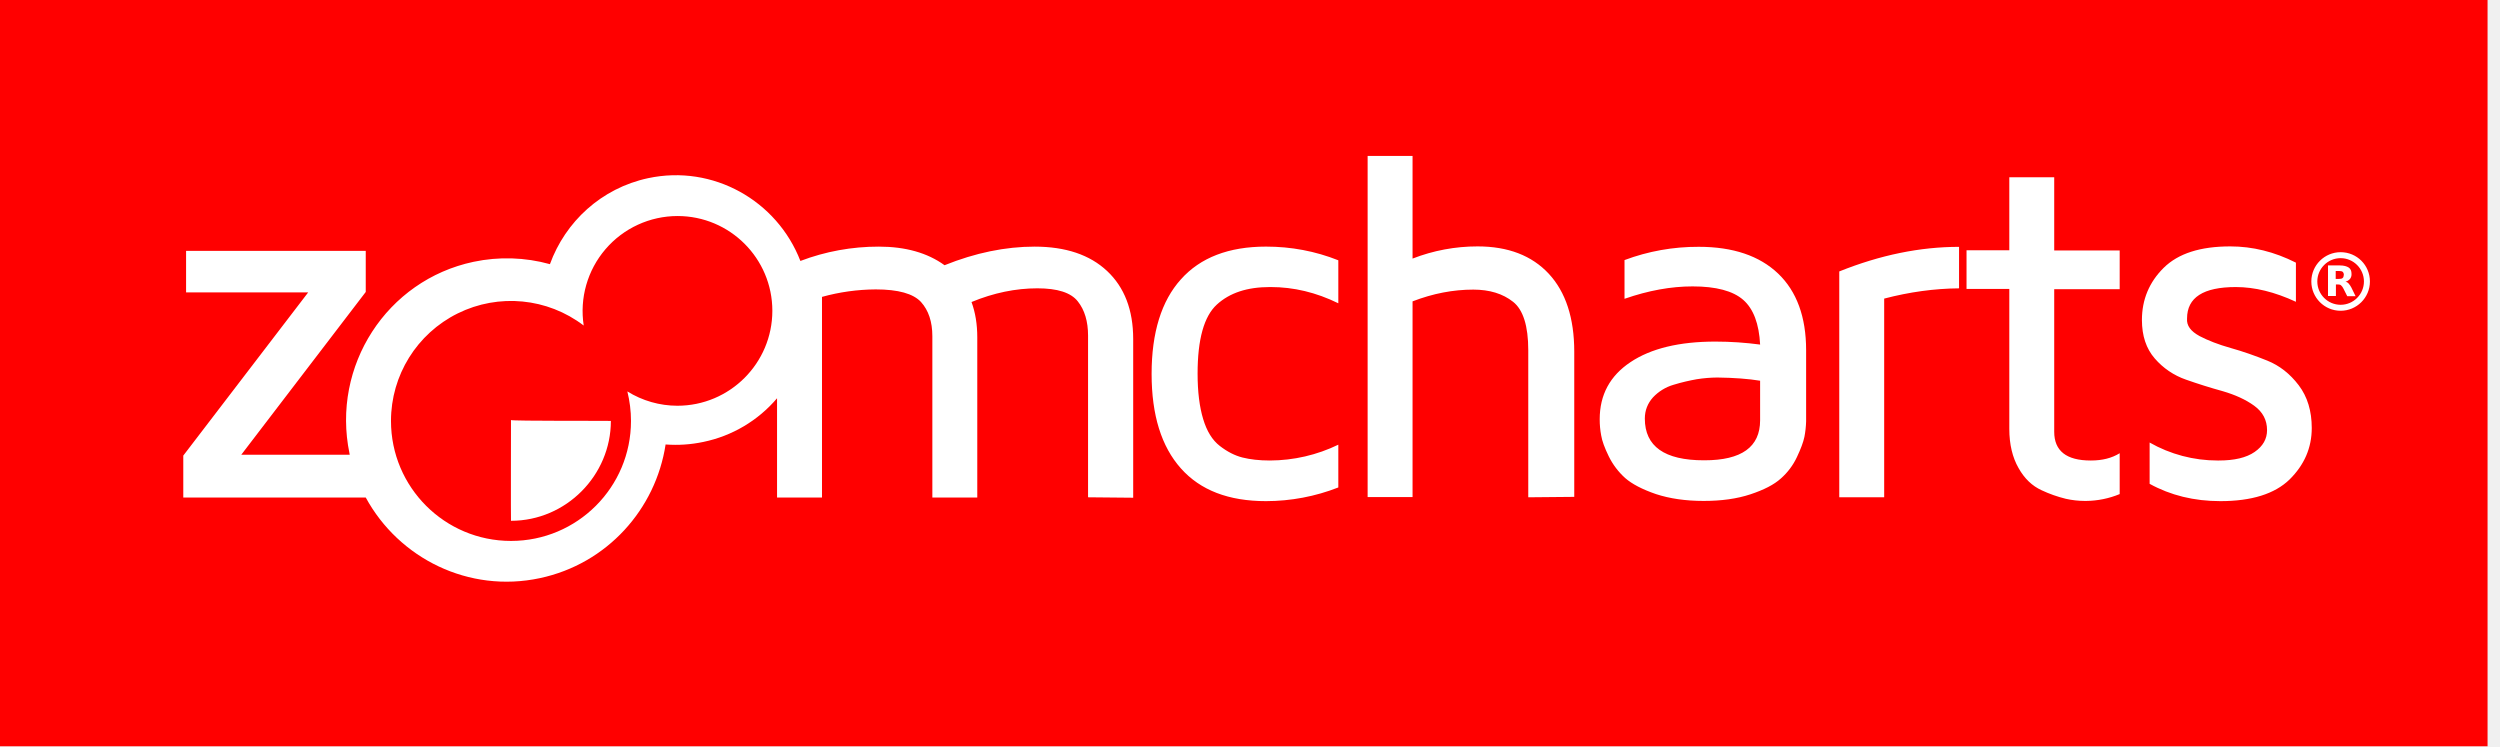
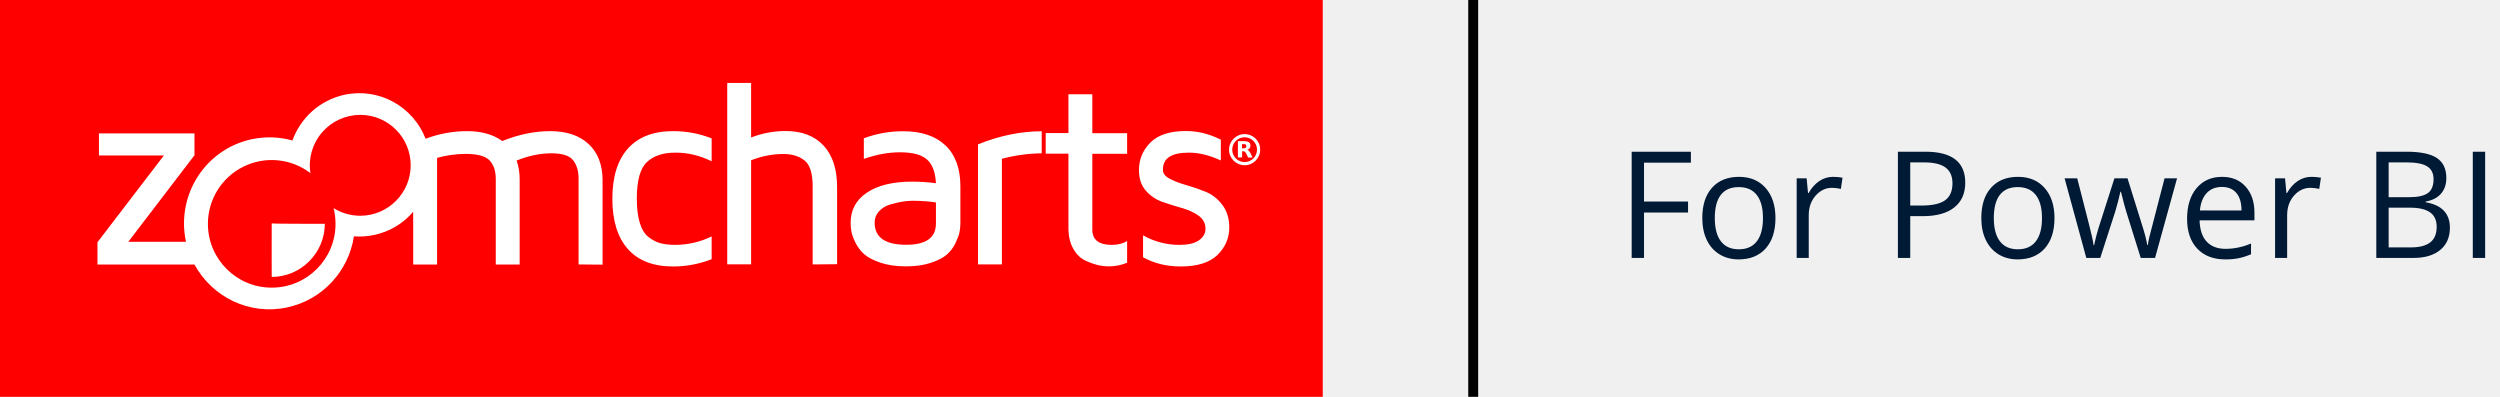
- <svg xmlns="http://www.w3.org/2000/svg" width="134" height="40" viewBox="0 0 134 40" fill="none">
+ <svg xmlns="http://www.w3.org/2000/svg" width="252" height="40" viewBox="0 0 252 40" fill="none">
+   <path d="M165.717 26h-1.245V15.292h5.969v1.106h-4.724v3.918h4.439v1.106h-4.439V26zm13.25-4.021c0 1.309-.33 2.332-.989 3.069-.659.732-1.57 1.099-2.732 1.099-.718 0-1.355-.169-1.912-.506-.556-.337-.986-.82-1.289-1.45-.302-.63-.454-1.367-.454-2.212 0-1.309.327-2.327.982-3.054.654-.733 1.562-1.099 2.724-1.099 1.123 0 2.015.374 2.674 1.12.664.748.996 1.759.996 3.033zm-6.116 0c0 1.025.205 1.807.615 2.344.41.537 1.013.805 1.809.805s1.399-.266 1.809-.798c.416-.537.623-1.32.623-2.351 0-1.02-.207-1.794-.623-2.322-.41-.532-1.018-.798-1.823-.798-.796 0-1.397.261-1.802.784-.405.522-.608 1.3-.608 2.336zm11.917-4.153c.356 0 .676.03.959.088l-.168 1.128a4.144 4.144 0 00-.879-.11c-.65 0-1.206.264-1.67.791-.459.527-.689 1.184-.689 1.97V26h-1.216v-8.027h1.004l.139 1.486h.059c.297-.522.656-.925 1.076-1.208.42-.283.882-.425 1.385-.425zm13.33.586c0 1.084-.371 1.92-1.114 2.505-.737.581-1.794.872-3.171.872h-1.26V26h-1.245V15.292h2.776c2.676 0 4.014 1.04 4.014 3.12zm-5.545 2.307h1.121c1.103 0 1.902-.178 2.395-.534.493-.357.74-.928.74-1.714 0-.708-.232-1.236-.696-1.582-.464-.347-1.187-.52-2.168-.52h-1.392v4.35zm14.539 1.26c0 1.309-.33 2.332-.989 3.069-.659.732-1.57 1.099-2.732 1.099-.718 0-1.355-.169-1.912-.506-.556-.337-.986-.82-1.289-1.45-.302-.63-.454-1.367-.454-2.212 0-1.309.327-2.327.982-3.054.654-.733 1.562-1.099 2.724-1.099 1.123 0 2.015.374 2.674 1.12.664.748.996 1.759.996 3.033zm-6.116 0c0 1.025.205 1.807.615 2.344.41.537 1.013.805 1.809.805s1.399-.266 1.809-.798c.416-.537.623-1.32.623-2.351 0-1.02-.207-1.794-.623-2.322-.41-.532-1.018-.798-1.823-.798-.796 0-1.397.261-1.802.784-.405.522-.608 1.3-.608 2.336zM215.786 26l-1.473-4.71c-.092-.288-.266-.942-.52-1.962h-.058a26.413 26.413 0 01-.513 1.977L211.706 26H210.3l-2.19-8.027h1.274c.518 2.016.911 3.552 1.179 4.607.274 1.054.43 1.765.469 2.13h.059a19.35 19.35 0 01.571-2.131l1.472-4.606h1.319l1.435 4.607c.274.84.459 1.545.557 2.116h.058a8.35 8.35 0 01.154-.813c.088-.366.598-2.336 1.531-5.91h1.26L217.229 26h-1.443zm8.51.146c-1.186 0-2.124-.36-2.812-1.084-.684-.722-1.026-1.726-1.026-3.01 0-1.294.318-2.322.953-3.083.639-.762 1.496-1.143 2.57-1.143 1.006 0 1.802.332 2.388.996.586.66.879 1.531.879 2.615v.77h-5.53c.025.941.261 1.657.711 2.145.454.488 1.091.732 1.911.732a6.47 6.47 0 002.564-.541v1.084c-.43.185-.838.317-1.223.395a6.613 6.613 0 01-1.385.125zm-.329-7.302c-.645 0-1.16.21-1.546.63-.38.42-.605 1.001-.673 1.743h4.196c0-.766-.171-1.352-.512-1.758-.342-.41-.83-.615-1.465-.615zm9.023-1.018c.357 0 .677.03.96.088l-.169 1.128a4.144 4.144 0 00-.879-.11c-.649 0-1.206.264-1.67.791-.459.527-.688 1.184-.688 1.97V26h-1.216v-8.027h1.004l.139 1.486h.058c.298-.522.657-.925 1.077-1.208.42-.283.881-.425 1.384-.425zm6.541-2.534h3.025c1.421 0 2.448.212 3.083.637.635.425.952 1.096.952 2.014 0 .635-.178 1.16-.534 1.575-.352.41-.867.676-1.546.798v.074c1.626.278 2.439 1.133 2.439 2.563 0 .957-.325 1.704-.974 2.241-.644.537-1.548.806-2.71.806h-3.735V15.292zm1.245 4.585h2.051c.879 0 1.511-.137 1.897-.41.385-.278.578-.745.578-1.4 0-.6-.215-1.032-.644-1.296-.43-.268-1.114-.402-2.051-.402h-1.831v3.508zm0 1.055v4.006h2.234c.864 0 1.513-.166 1.948-.498.439-.337.659-.862.659-1.575 0-.664-.224-1.152-.674-1.465-.444-.312-1.123-.468-2.036-.468h-2.131zM249.257 26V15.292h1.245V26h-1.245z" fill="#001935" />
  <path d="M133.333 0H0v40h133.333V0z" fill="red" />
-   <path d="M65.383 23.903c.401.31.803.516 1.215.62.413.103.895.16 1.468.16a8.463 8.463 0 003.668-.848v2.293a10.67 10.67 0 01-3.875.733c-2.006 0-3.52-.584-4.562-1.754-1.044-1.17-1.571-2.854-1.571-5.067s.527-3.91 1.57-5.067c1.044-1.17 2.569-1.755 4.563-1.755 1.342 0 2.637.241 3.875.734v2.304c-1.192-.584-2.396-.87-3.622-.87h-.046c-1.216 0-2.156.309-2.844.94-.687.63-1.031 1.857-1.031 3.702 0 .975.103 1.789.298 2.43.195.654.493 1.136.894 1.445zm16.532 2.752v-7.888c0-1.295-.275-2.166-.814-2.59-.55-.436-1.261-.654-2.132-.654-1.078 0-2.156.206-3.256.63v10.49h-2.408V8.357h2.408v5.503a9.591 9.591 0 013.485-.653c1.64 0 2.912.493 3.818 1.467.905.975 1.364 2.374 1.364 4.174v7.784l-2.465.023zm14.8-3.233c-.056.275-.194.642-.4 1.078a3.507 3.507 0 01-.86 1.146c-.367.332-.906.608-1.628.848-.723.241-1.56.356-2.511.356-.975 0-1.823-.126-2.557-.367-.733-.252-1.284-.539-1.65-.86a3.84 3.84 0 01-.883-1.17c-.218-.446-.356-.825-.402-1.111a4.567 4.567 0 01-.08-.872c0-1.307.55-2.327 1.651-3.06 1.1-.734 2.614-1.101 4.552-1.101.825 0 1.616.057 2.396.16-.058-1.112-.356-1.914-.906-2.396-.55-.481-1.456-.722-2.717-.722-1.147 0-2.362.218-3.646.665V13.94a11.18 11.18 0 013.978-.711c1.835 0 3.256.481 4.254 1.433.997.951 1.502 2.327 1.502 4.104v3.818a5.198 5.198 0 01-.092.837zm-2.372-3.015c-.63-.104-1.4-.16-2.293-.172a7.36 7.36 0 00-1.1.091c-.39.07-.803.161-1.25.299a2.454 2.454 0 00-1.101.676c-.287.321-.436.7-.436 1.135 0 1.49 1.055 2.236 3.164 2.236h.035c1.983 0 2.98-.711 2.98-2.144v-2.121zm6.649-4.403v10.65h-2.407V14.549c2.201-.883 4.333-1.318 6.42-1.318v2.224c-1.319.011-2.66.195-4.013.55zm11.063 8.679h.023c.597 0 1.112-.126 1.537-.39v2.19a4.816 4.816 0 01-1.8.367h-.069a4.71 4.71 0 01-1.02-.115 6.86 6.86 0 01-1.296-.458c-.504-.23-.917-.62-1.238-1.193-.321-.561-.493-1.26-.493-2.098v-7.498h-2.293v-2.075h2.293v-3.91h2.407v3.922h3.509V15.5h-3.509v7.647c0 1.02.654 1.536 1.949 1.536zm5.836-6.672c.459.24 1.02.458 1.674.642.653.183 1.307.412 1.96.676.654.264 1.215.7 1.685 1.319.471.619.7 1.387.7 2.292 0 1.067-.401 1.984-1.192 2.763-.792.768-2.03 1.158-3.704 1.158-1.41 0-2.671-.31-3.794-.928V23.72a7.346 7.346 0 003.645.963h.058c.837 0 1.479-.149 1.926-.459.447-.31.665-.699.665-1.169 0-.539-.23-.974-.688-1.307-.459-.332-1.02-.585-1.685-.78a30.06 30.06 0 01-1.972-.619 3.89 3.89 0 01-1.674-1.135c-.459-.527-.688-1.215-.688-2.063 0-1.09.39-2.03 1.169-2.798.78-.768 1.961-1.146 3.566-1.146 1.192 0 2.362.287 3.519.871v2.098c-1.135-.527-2.212-.79-3.221-.79-1.743 0-2.614.561-2.614 1.684-.034.39.206.688.665.94zm-85.148 4.55c0 2.913-2.396 5.354-5.354 5.354-.011 0 0-5.4 0-5.4.058.058 5.354.035 5.354.046z" fill="#fff" />
+   <path d="M65.383 23.903c.401.31.802.516 1.215.62.413.103.894.16 1.468.16a8.464 8.464 0 003.668-.848v2.293a10.67 10.67 0 01-3.875.733c-2.006 0-3.52-.584-4.563-1.754-1.043-1.17-1.57-2.854-1.57-5.067s.527-3.91 1.57-5.067c1.044-1.17 2.568-1.755 4.563-1.755 1.342 0 2.637.241 3.875.734v2.304c-1.192-.584-2.396-.87-3.623-.87h-.046c-1.215 0-2.155.309-2.843.94-.688.63-1.031 1.857-1.031 3.702 0 .975.103 1.789.298 2.43.194.654.492 1.136.894 1.445zm16.532 2.752v-7.888c0-1.295-.275-2.166-.814-2.59-.55-.436-1.261-.654-2.133-.654-1.077 0-2.155.206-3.256.63v10.49h-2.407V8.357h2.407v5.503a9.59 9.59 0 013.486-.653c1.64 0 2.912.493 3.817 1.467.906.975 1.365 2.374 1.365 4.174v7.784l-2.465.023zm14.8-3.233c-.057.275-.194.642-.4 1.078a3.509 3.509 0 01-.86 1.146c-.367.332-.906.608-1.629.848-.722.241-1.559.356-2.51.356-.975 0-1.823-.126-2.557-.367-.734-.252-1.284-.539-1.65-.86a3.844 3.844 0 01-.884-1.17c-.217-.446-.355-.825-.4-1.111a4.567 4.567 0 01-.081-.872c0-1.307.55-2.327 1.65-3.06 1.101-.734 2.615-1.101 4.552-1.101.826 0 1.617.057 2.396.16-.057-1.112-.355-1.914-.905-2.396-.55-.481-1.456-.722-2.717-.722-1.147 0-2.362.218-3.646.665V13.94a11.18 11.18 0 013.978-.711c1.834 0 3.256.481 4.253 1.433.998.951 1.502 2.327 1.502 4.104v3.818a5.198 5.198 0 01-.091.837zm-2.373-3.015c-.63-.104-1.398-.16-2.293-.172a7.36 7.36 0 00-1.1.091c-.39.07-.803.161-1.25.299a2.454 2.454 0 00-1.1.676c-.287.321-.436.7-.436 1.135 0 1.49 1.055 2.236 3.164 2.236h.035c1.983 0 2.98-.711 2.98-2.144v-2.121zm6.65-4.403v10.65h-2.408V14.549c2.201-.883 4.334-1.318 6.42-1.318v2.224a16.33 16.33 0 00-4.012.55zm11.063 8.679h.023c.596 0 1.112-.126 1.536-.39v2.19a4.808 4.808 0 01-1.8.367h-.068a4.74 4.74 0 01-1.021-.115 6.878 6.878 0 01-1.295-.458c-.505-.23-.917-.62-1.238-1.193-.321-.561-.493-1.26-.493-2.098v-7.498h-2.293v-2.075h2.293v-3.91h2.407v3.922h3.508V15.5h-3.508v7.647c0 1.02.654 1.536 1.949 1.536zm5.836-6.672a8.64 8.64 0 001.674.642 19.02 19.02 0 011.96.676c.653.264 1.215.7 1.685 1.319s.7 1.387.7 2.292c0 1.067-.402 1.984-1.193 2.763-.791.768-2.029 1.158-3.703 1.158-1.41 0-2.671-.31-3.795-.928V23.72a7.352 7.352 0 003.646.963h.057c.837 0 1.479-.149 1.927-.459.447-.31.664-.699.664-1.169 0-.539-.229-.974-.687-1.307-.459-.332-1.021-.585-1.686-.78a30.25 30.25 0 01-1.972-.619 3.892 3.892 0 01-1.673-1.135c-.459-.527-.688-1.215-.688-2.063 0-1.09.389-2.03 1.169-2.798.78-.768 1.961-1.146 3.566-1.146 1.192 0 2.361.287 3.519.871v2.098c-1.135-.527-2.212-.79-3.221-.79-1.743 0-2.614.561-2.614 1.684-.035.39.206.688.665.94zm-85.148 4.55c0 2.913-2.396 5.354-5.354 5.354-.012 0 0-5.4 0-5.4.057.058 5.354.035 5.354.046z" fill="#fff" />
  <path d="M58.32 26.655v-8.667c0-.757-.183-1.376-.55-1.834-.367-.47-1.089-.7-2.167-.7-1.158 0-2.338.241-3.53.734.206.562.309 1.193.309 1.892v8.587h-2.408v-8.645c0-.78-.206-1.387-.607-1.834-.413-.447-1.216-.676-2.43-.676a11 11 0 00-2.878.401v10.754H41.65v-5.32a7.06 7.06 0 01-3.944 2.339 7.187 7.187 0 01-2.03.138c-.526 3.462-3.129 6.397-6.74 7.165-3.807.814-7.556-1.055-9.332-4.322h-9.78V24.42l6.695-8.748H9.974v-2.224h9.63v2.201l-6.672 8.725h5.813c0-.023-.012-.046-.012-.069-.974-4.689 1.995-9.286 6.65-10.272a8.636 8.636 0 014.093.126c.825-2.27 2.751-4.07 5.262-4.609 3.485-.745 6.913 1.204 8.163 4.437a11.78 11.78 0 014.207-.768c1.422 0 2.603.332 3.52.997 1.65-.665 3.267-.997 4.826-.997 1.663 0 2.958.436 3.887 1.307.928.871 1.398 2.086 1.398 3.646v8.506l-2.418-.023zm-22-15.076a5.093 5.093 0 00-5.033 5.87 6.43 6.43 0 00-10.33 5.113 6.43 6.43 0 006.432 6.432 6.43 6.43 0 006.432-6.431c0-.54-.07-1.078-.195-1.583a5.09 5.09 0 002.682.768 5.093 5.093 0 005.09-5.09 5.081 5.081 0 00-5.078-5.079zm89.137 1.938c-.859 0-1.57.699-1.57 1.57 0 .86.699 1.57 1.57 1.57.86 0 1.571-.698 1.571-1.57 0-.871-.699-1.57-1.571-1.57zm0 2.82a1.252 1.252 0 01-1.249-1.25c0-.688.561-1.25 1.249-1.25.688 0 1.25.562 1.25 1.25s-.562 1.25-1.25 1.25z" fill="#fff" />
-   <path d="M125.882 15.19a.285.285 0 00-.161-.091.508.508 0 00.241-.15.404.404 0 00.08-.263c0-.16-.046-.275-.149-.344-.103-.069-.264-.115-.47-.115h-.642v1.64h.424v-.62h.115c.069 0 .126.012.16.047a.54.54 0 01.126.172l.207.412h.447l-.229-.47a1.05 1.05 0 00-.149-.217zm-.321-.286c-.035.034-.104.046-.195.046h-.172v-.424h.183c.092 0 .149.011.195.046a.228.228 0 01.057.16c-.011.092-.023.138-.068.172z" fill="#fff" />
+   <path d="M125.882 15.19a.285.285 0 00-.161-.091.504.504 0 00.241-.15.404.404 0 00.08-.263c0-.16-.045-.275-.149-.344-.103-.069-.263-.115-.47-.115h-.642v1.64h.424v-.62h.115c.069 0 .126.012.161.047.045.034.08.091.126.172l.206.412h.447l-.229-.47a.976.976 0 00-.149-.217zm-.321-.286c-.035.034-.103.046-.195.046h-.172v-.424h.183c.092 0 .149.011.195.046a.224.224 0 01.058.16c-.012.092-.023.138-.069.172z" fill="#fff" />
+   <path stroke="#000" d="M148.5 0v40" />
</svg>
